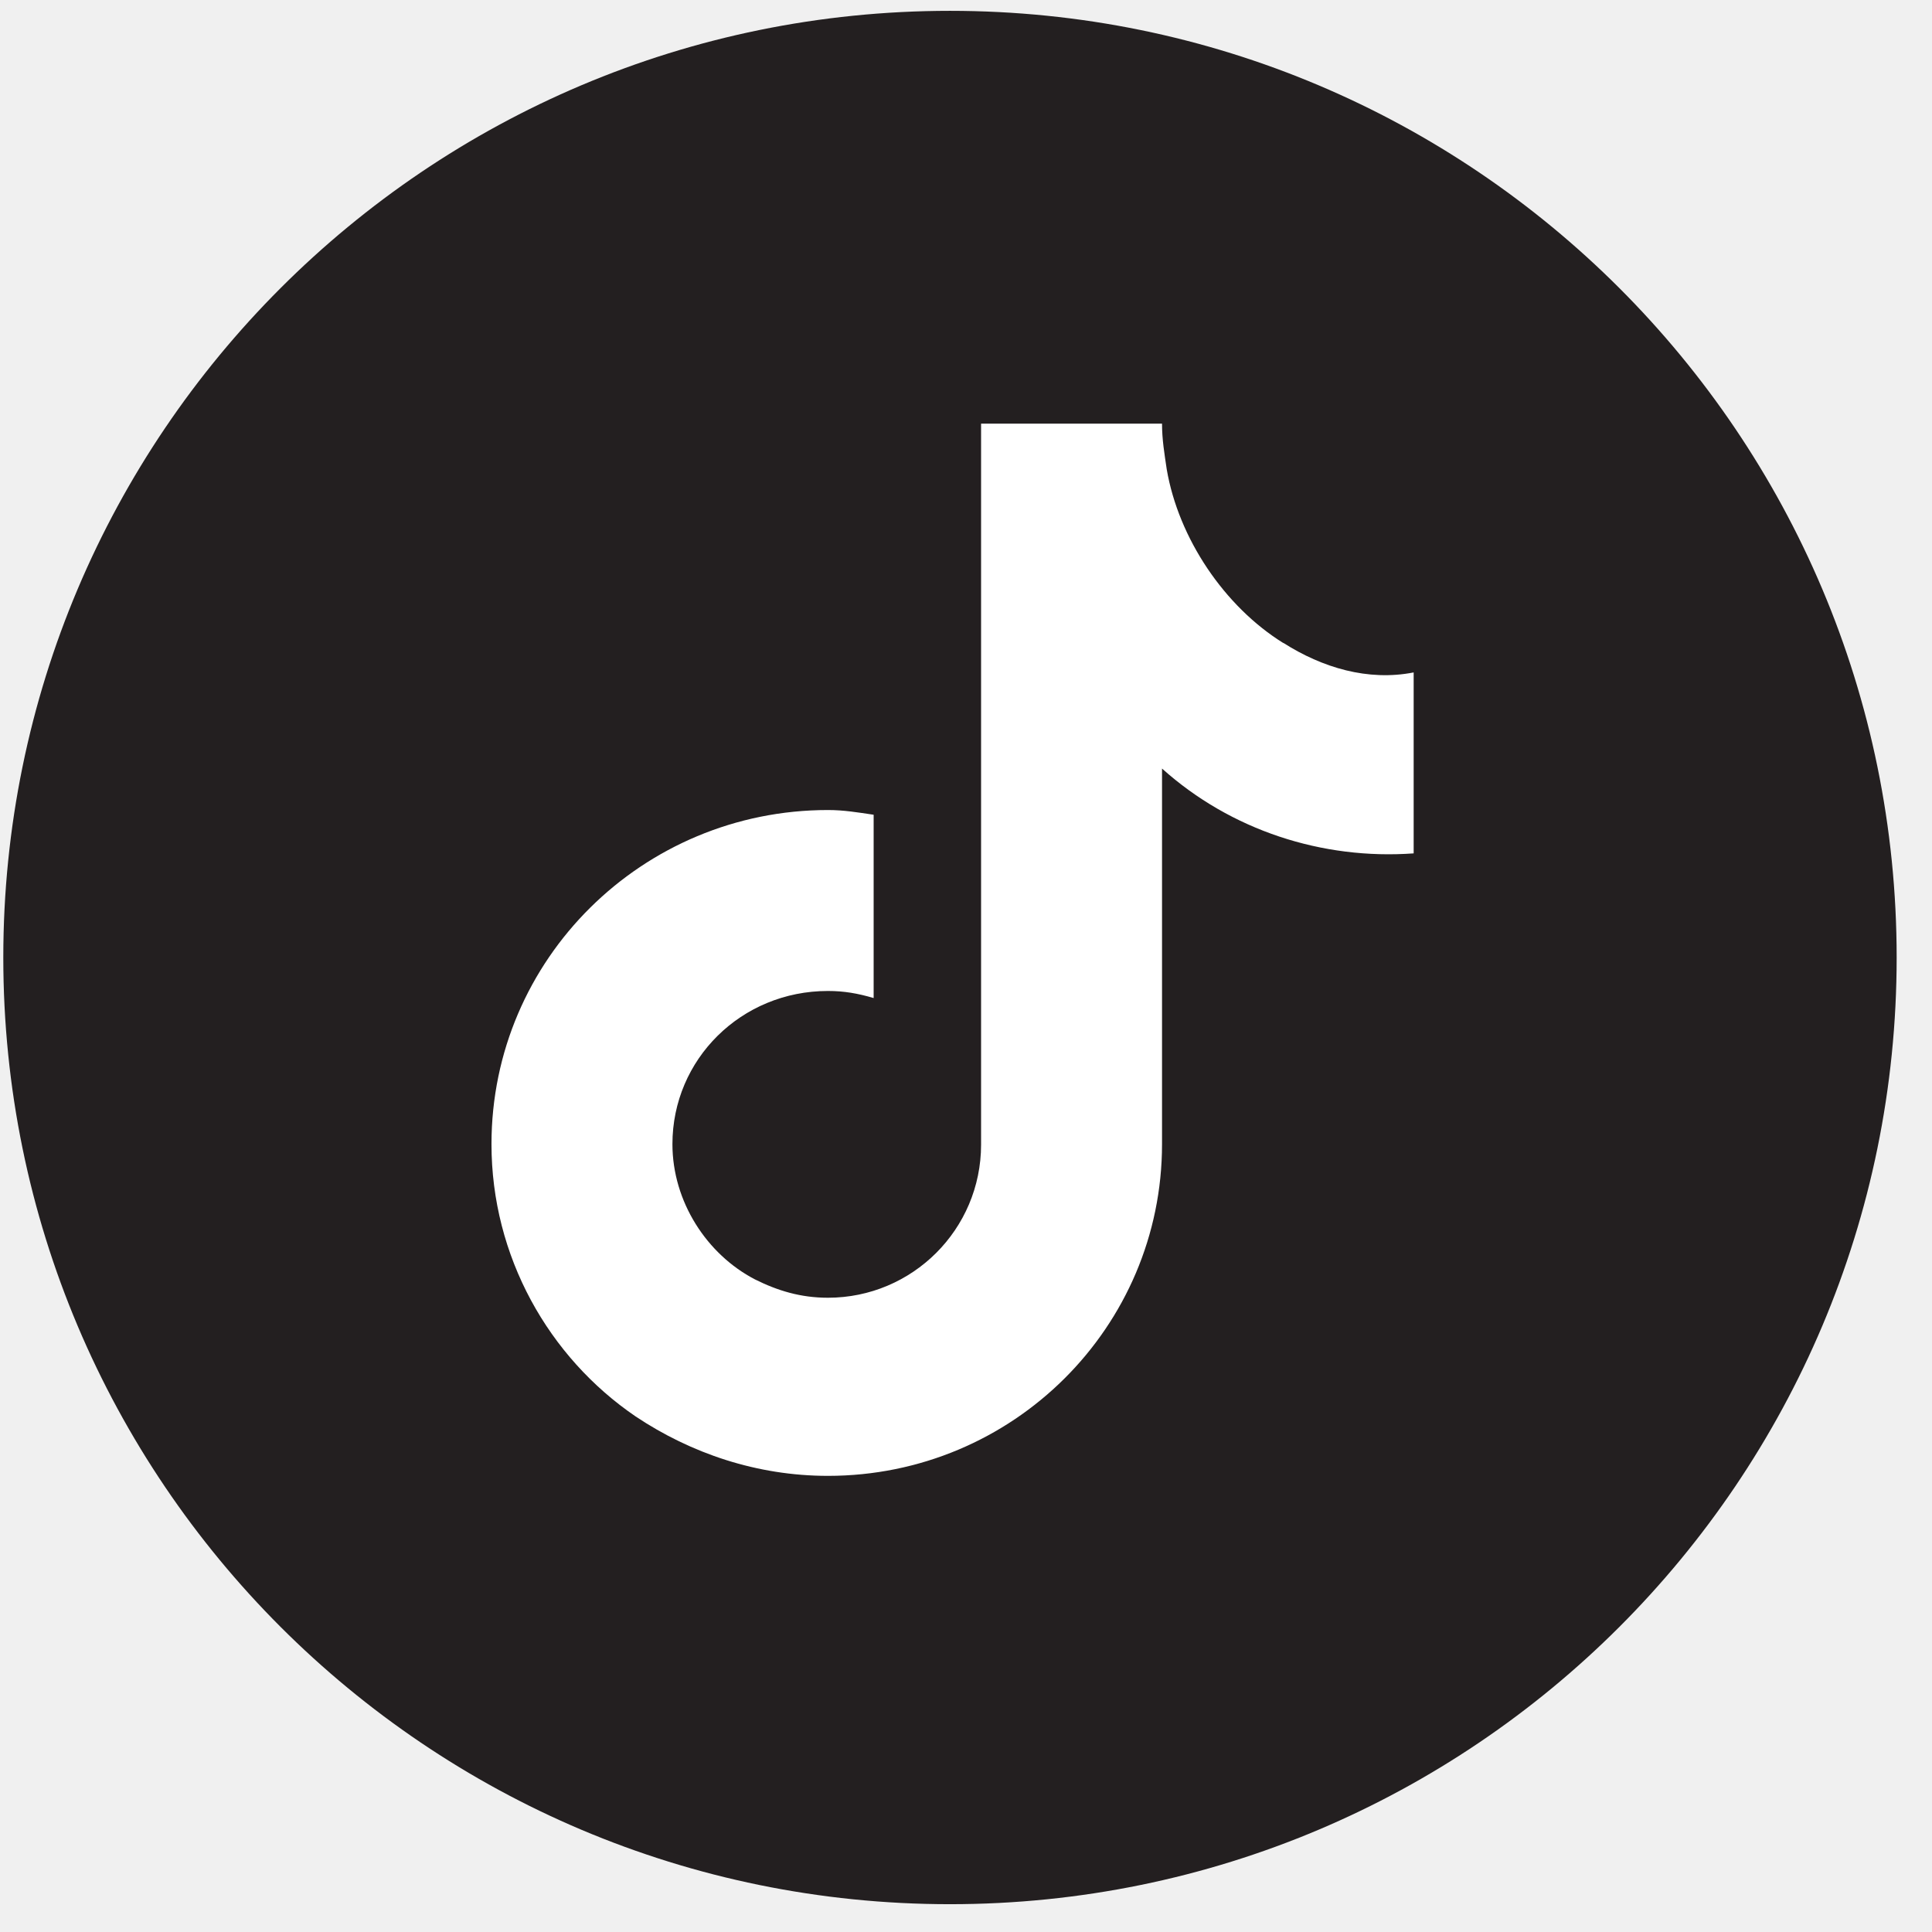
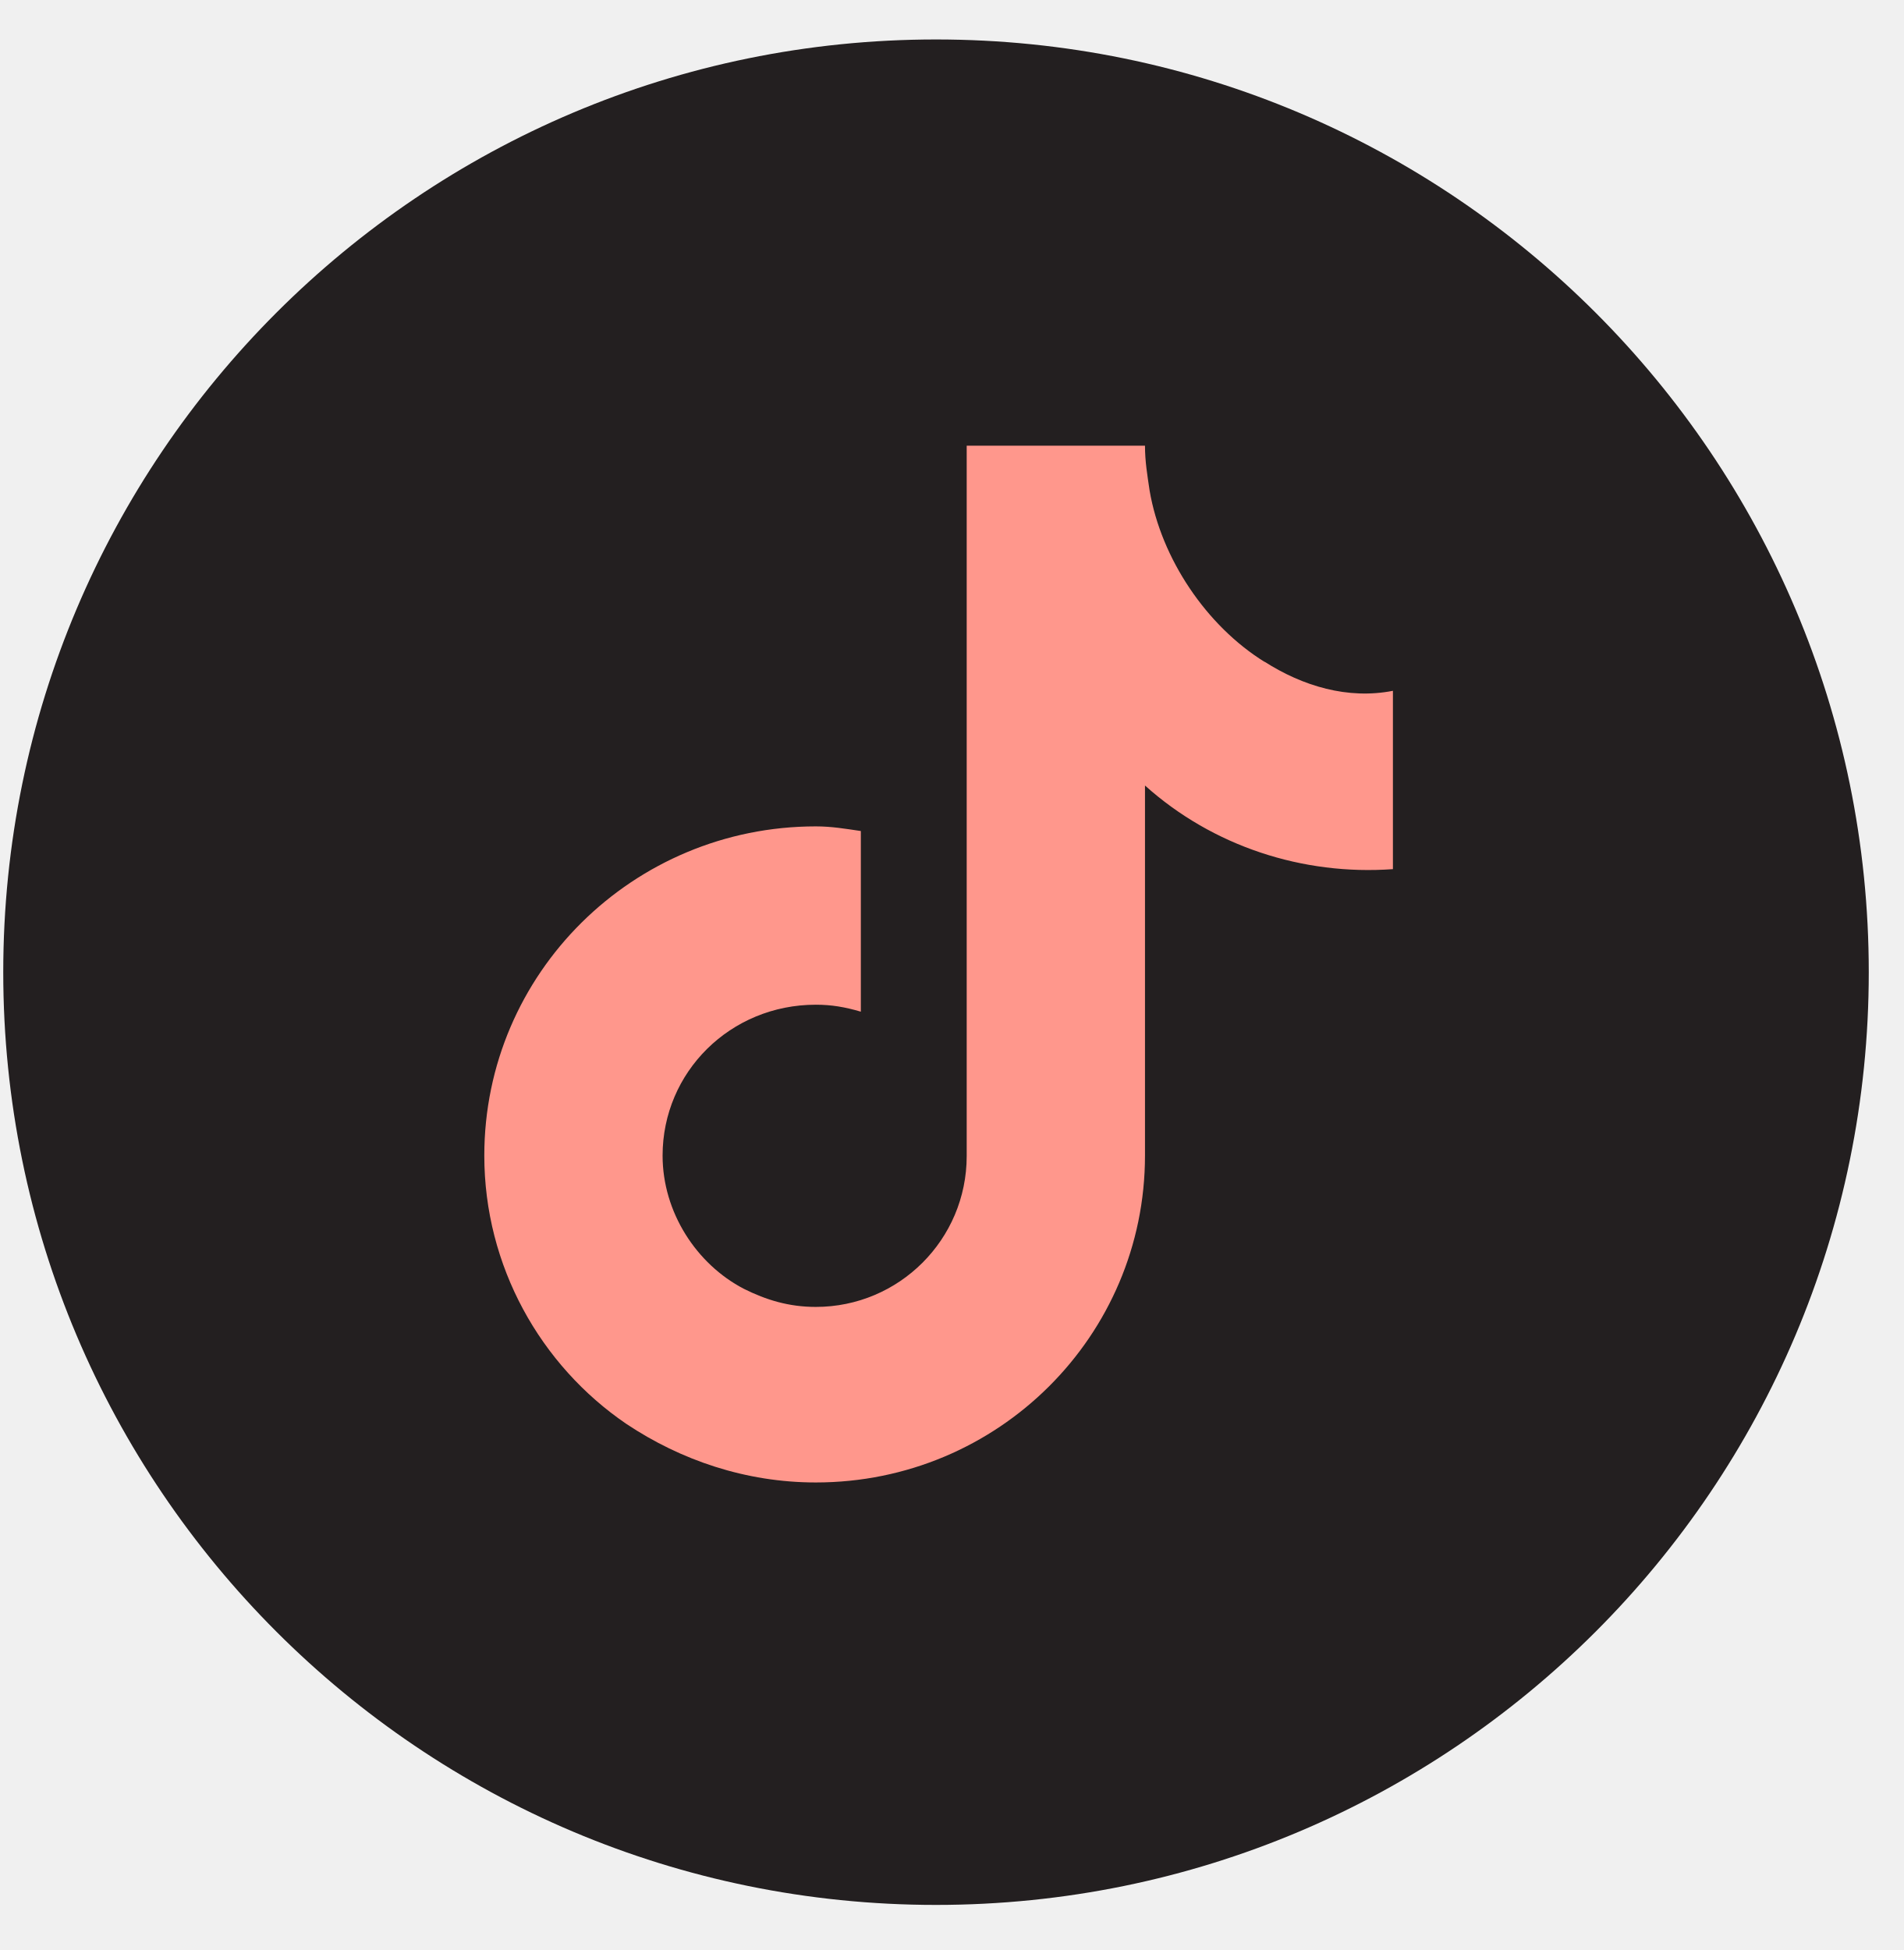
- <svg xmlns="http://www.w3.org/2000/svg" width="41" height="41" viewBox="0 0 41 41" fill="none">
-   <path d="M20.16 40.41C31.255 40.41 40.25 31.415 40.25 20.32C40.25 9.224 31.255 0.23 20.16 0.23C9.065 0.23 0.07 9.224 0.07 20.32C0.07 31.415 9.065 40.41 20.16 40.41Z" fill="#231F20" />
-   <path fill-rule="evenodd" clip-rule="evenodd" d="M27.24 13.65C25.98 12.87 25.01 11.42 24.76 9.96C24.71 9.62 24.66 9.33 24.66 8.99H20.82V24.29C20.82 26.09 19.36 27.54 17.57 27.54C16.99 27.54 16.5 27.39 16.02 27.15C15 26.62 14.27 25.5 14.27 24.28C14.27 22.48 15.73 21.03 17.57 21.03C17.91 21.03 18.2 21.08 18.54 21.18V17.29C18.2 17.24 17.91 17.19 17.57 17.19C13.64 17.19 10.43 20.35 10.43 24.28C10.43 26.66 11.64 28.8 13.49 30.06C14.66 30.84 16.06 31.32 17.57 31.32C21.5 31.32 24.66 28.16 24.66 24.28V16.31C26.12 17.62 28.06 18.25 30 18.11V14.27C29.03 14.46 28.06 14.17 27.23 13.64L27.24 13.65Z" fill="white" />
+ <svg xmlns="http://www.w3.org/2000/svg" width="41" height="42" viewBox="0 0 41 42" fill="none">
+   <path d="M20.16 41.029C31.256 41.029 40.25 32.035 40.25 20.939C40.25 9.844 31.256 0.85 20.16 0.85C9.065 0.85 0.07 9.844 0.07 20.939C0.07 32.035 9.065 41.029 20.16 41.029Z" fill="#231F20" />
+   <path fill-rule="evenodd" clip-rule="evenodd" d="M27.241 14.259C25.981 13.479 25.011 12.029 24.761 10.569C24.711 10.229 24.661 9.94 24.661 9.6H20.821V24.899C20.821 26.699 19.361 28.149 17.571 28.149C16.991 28.149 16.501 27.999 16.021 27.759C15.001 27.229 14.271 26.11 14.271 24.89C14.271 23.09 15.731 21.64 17.571 21.64C17.911 21.64 18.201 21.69 18.541 21.79V17.899C18.201 17.849 17.911 17.799 17.571 17.799C13.641 17.799 10.431 20.96 10.431 24.89C10.431 27.27 11.641 29.409 13.491 30.669C14.661 31.449 16.061 31.93 17.571 31.93C21.501 31.93 24.661 28.77 24.661 24.89V16.919C26.121 18.229 28.061 18.86 30.001 18.72V14.879C29.031 15.069 28.061 14.78 27.231 14.249L27.241 14.259Z" fill="#FF978C" />
</svg>
